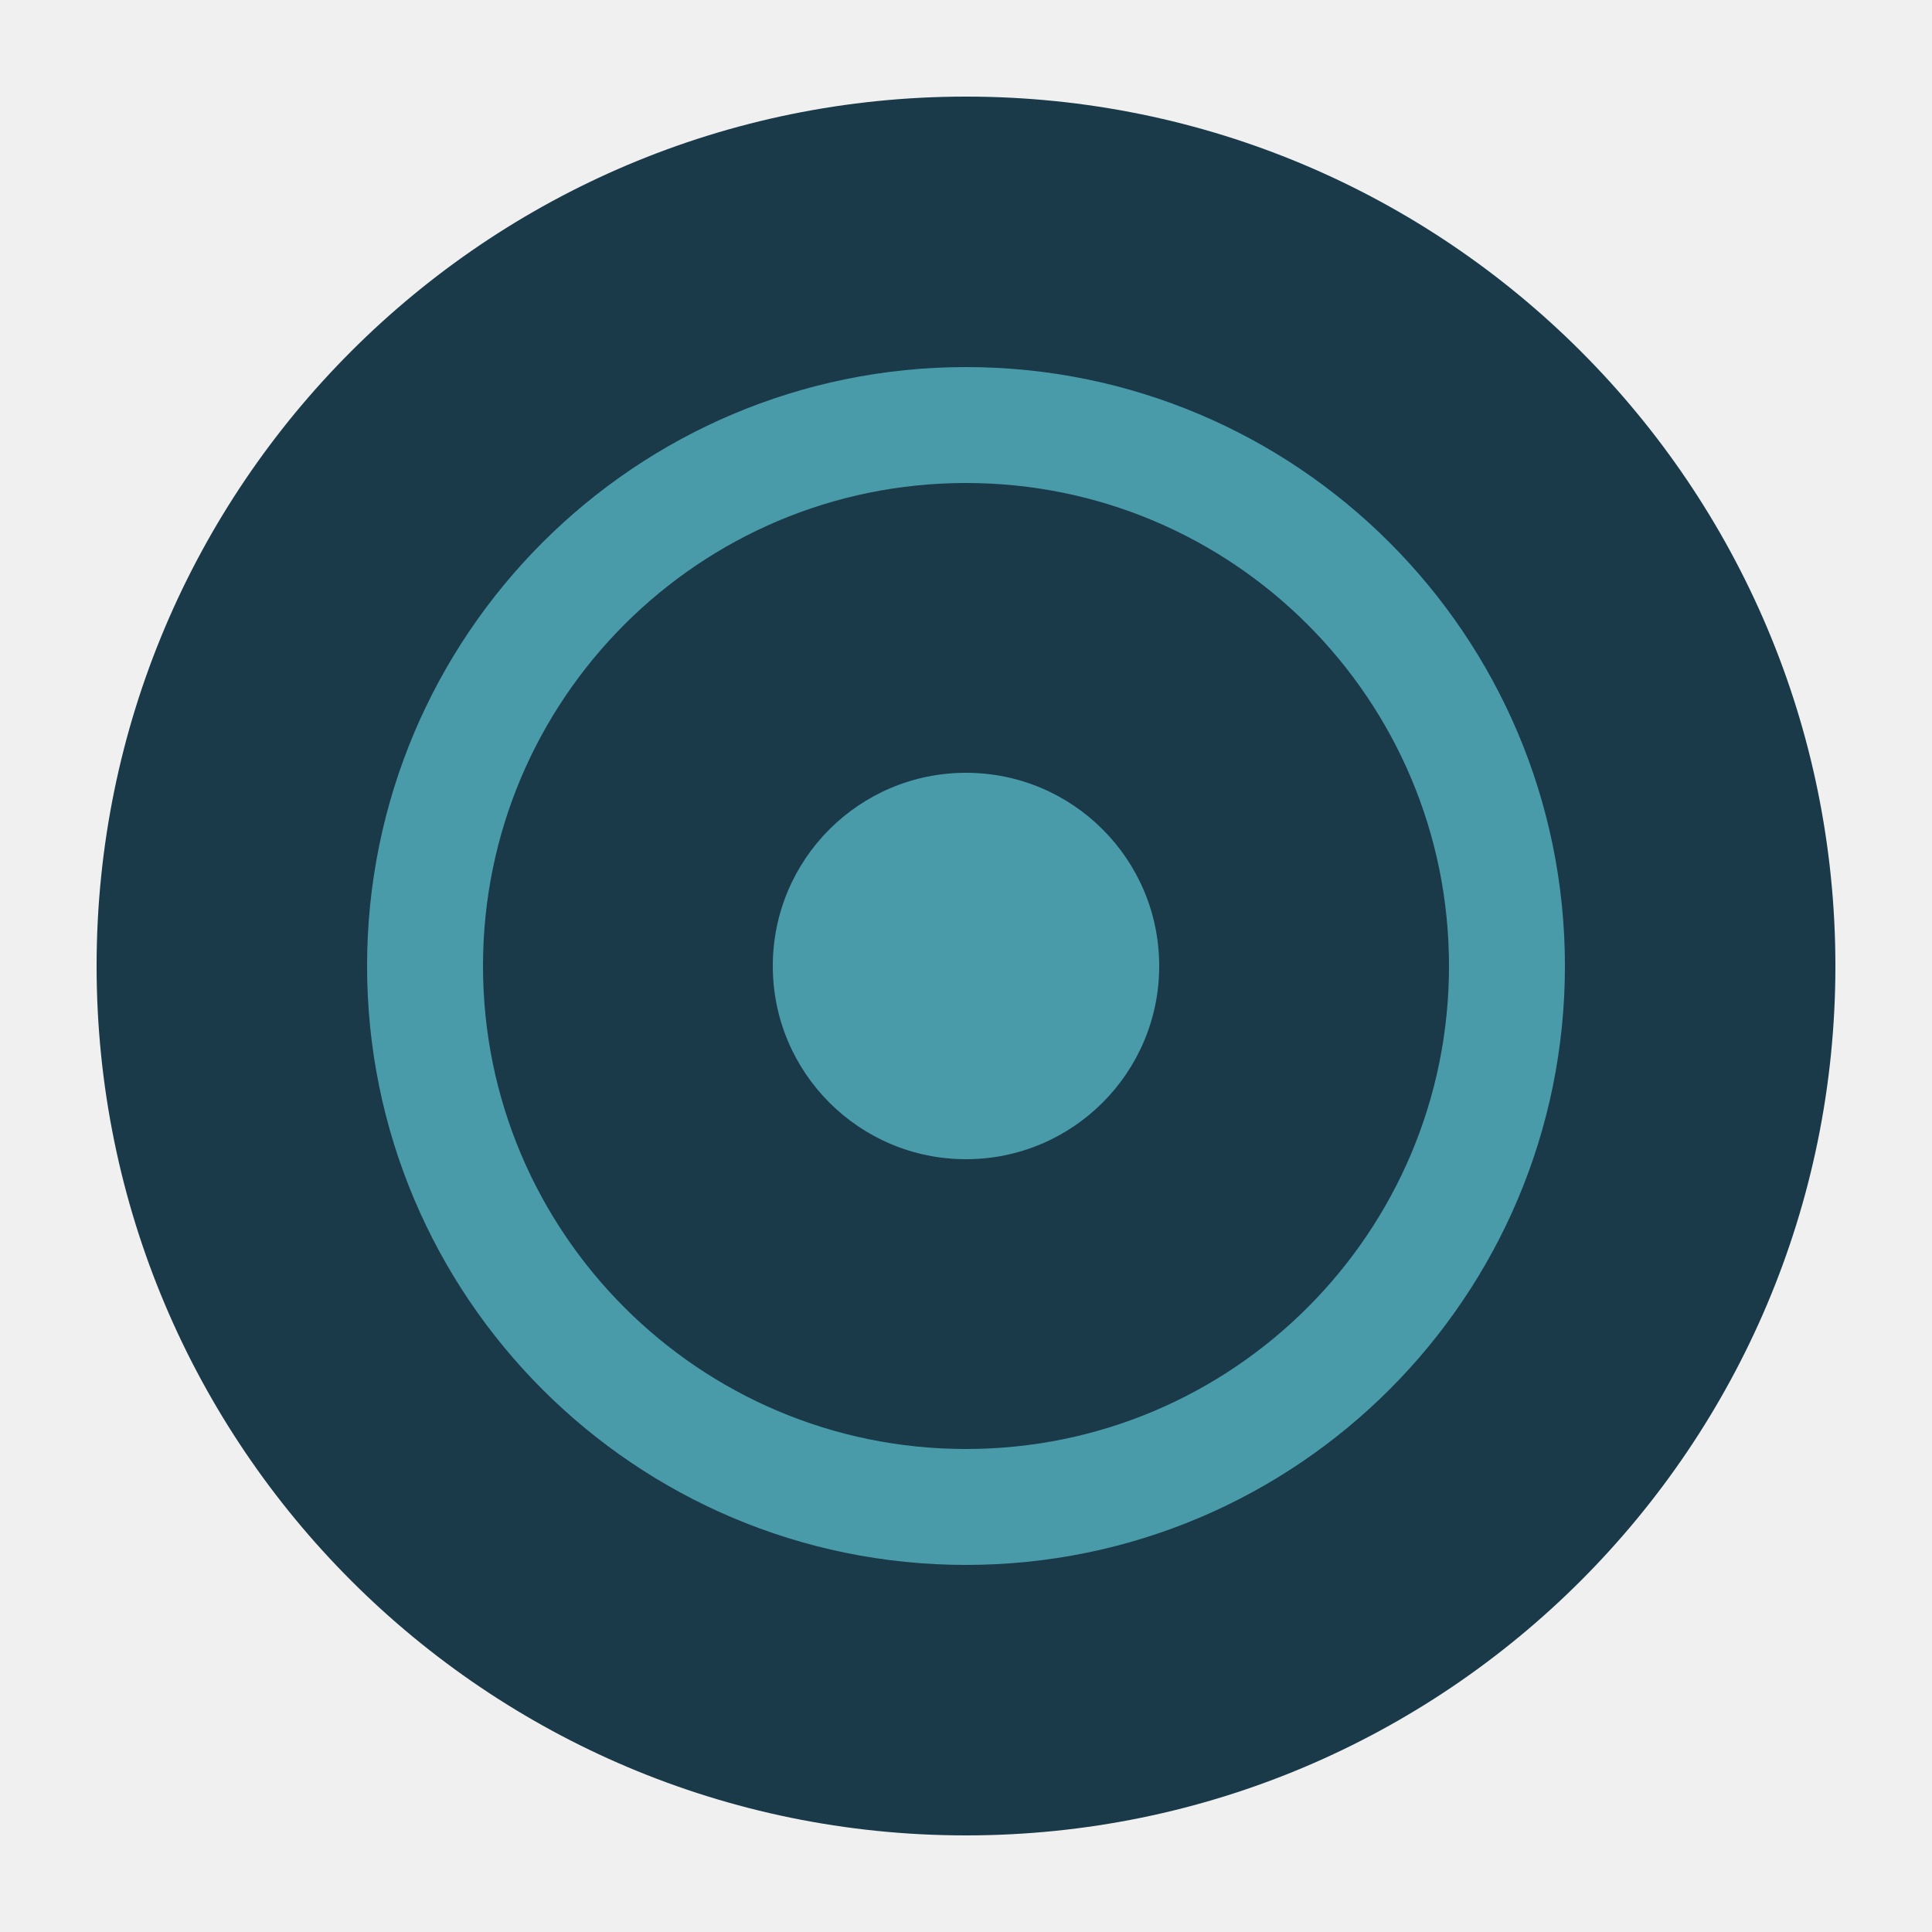
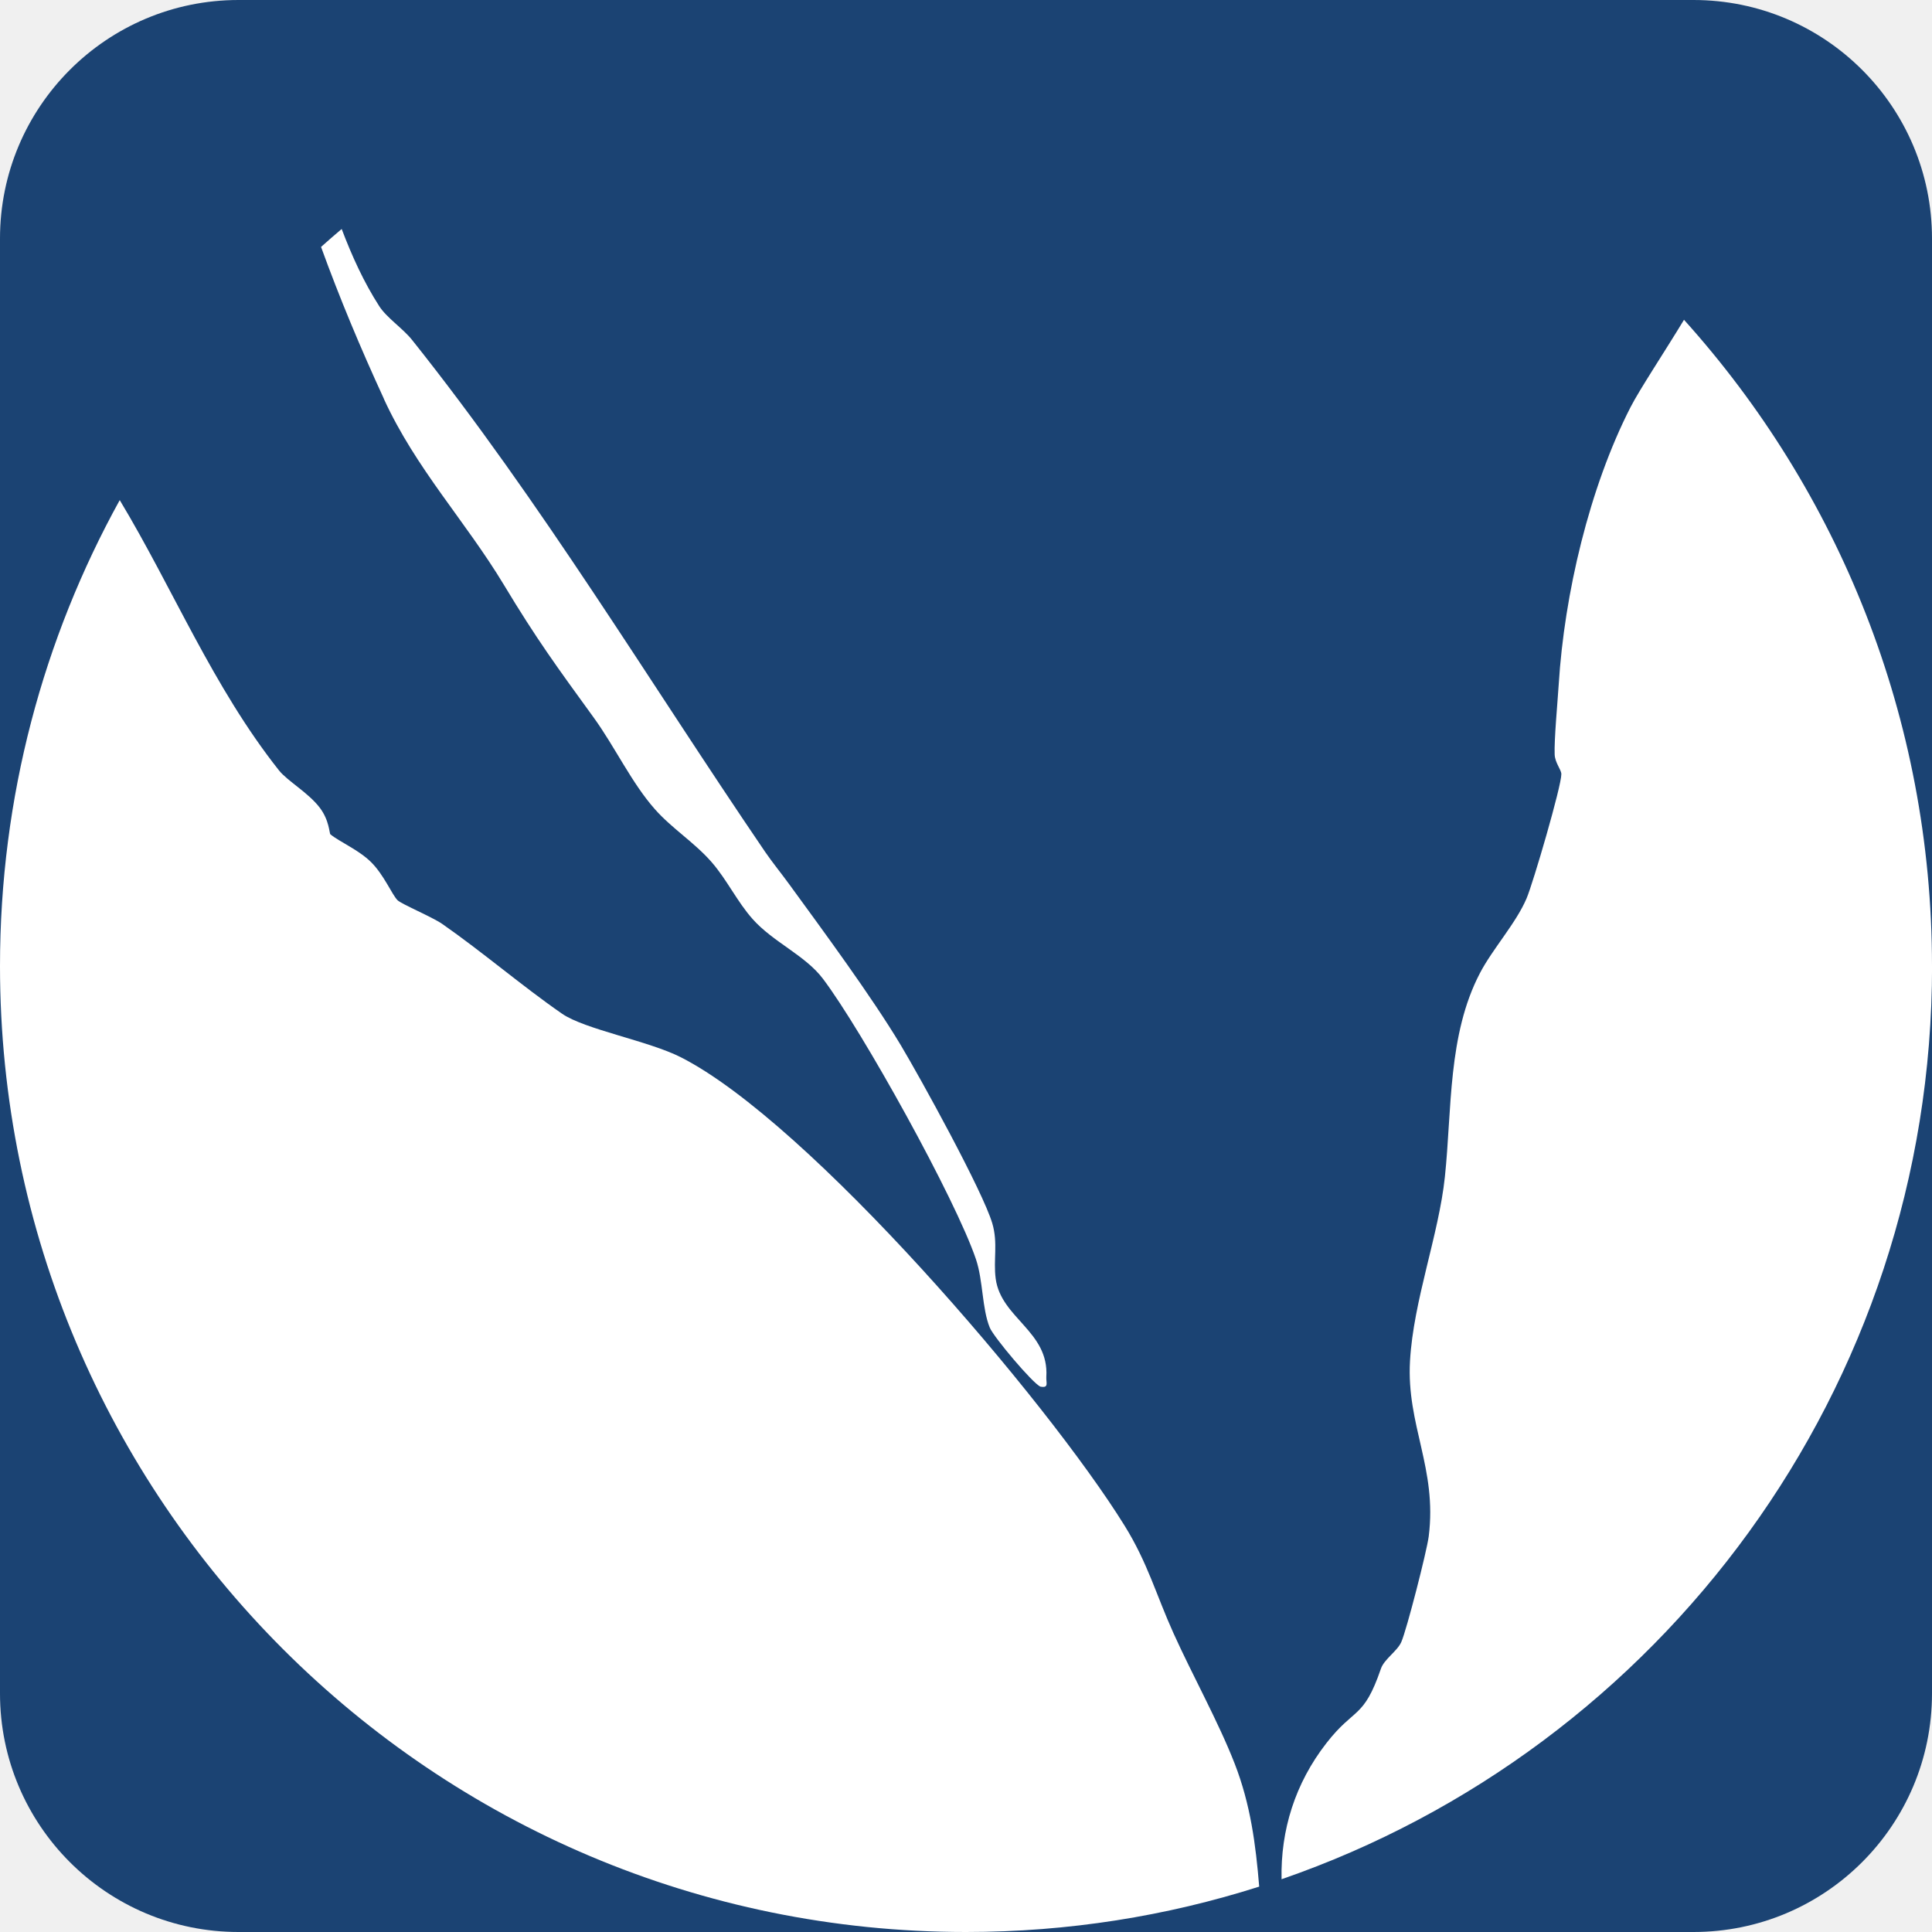
- <svg xmlns="http://www.w3.org/2000/svg" viewBox="0 0 100 100">
-   <circle cx="50" cy="50" r="45" fill="#1a3a4a" />
-   <circle cx="50" cy="50" r="28" fill="none" stroke="#4a9baa" stroke-width="6" />
-   <circle cx="50" cy="50" r="10" fill="#4a9baa" />
+ <svg xmlns="http://www.w3.org/2000/svg" viewBox="0 0 324 324">
+   <rect width="324" height="324" rx="40" fill="#1b4373" />
+   <path fill="#ffffff" d="M196.79,273.88c-2.91-6.44-4.31-11.77-8.21-18.05-13.06-21.05-52.89-67.61-74.41-78.53-5.44-2.76-16.11-4.66-19.93-7.31-6.62-4.58-13.31-10.33-20.07-15.04-1.65-1.15-6.86-3.34-7.5-3.98-.93-.93-2.27-4.24-4.44-6.39-2.08-2.06-5.27-3.39-6.82-4.66-.19-.16-.17-2.34-1.78-4.46-1.91-2.52-5.44-4.49-6.85-6.27-11.09-14.01-17.74-30.43-26.7-45.32C7.28,107.04,0,133.67,0,162c0,89.47,72.53,162,162,162,17.15,0,33.66-2.67,49.17-7.61-.58-7.07-1.46-13.81-4.11-20.62-2.72-6.99-7.08-14.82-10.27-21.89Z" />
+   <path fill="#ffffff" d="M64.39,66.93c5.37,11.68,13.63,20.41,20.09,31.11,5.54,9.2,8.92,13.8,15.1,22.32,3.53,4.87,6.36,10.96,10.25,15.35,2.86,3.24,6.6,5.54,9.51,8.87,2.57,2.95,4.28,6.63,6.87,9.54,3.44,3.88,8.81,6.07,11.79,10.01,6.58,8.7,22.24,36.92,25.67,47.05,1.21,3.58,1,8.26,2.32,11.47.64,1.56,7.18,9.34,8.49,9.89,1.47.28.93-.65.99-1.64.48-7.63-7.6-9.83-8.49-16.46-.42-3.17.41-5.96-.57-9.28-1.59-5.39-12.02-24.32-15.37-29.92-4.88-8.14-13.11-19.3-18.68-26.94-1.32-1.82-2.79-3.61-4.06-5.46-19.6-28.78-37.47-58.59-59.21-85.85-1.54-1.93-4.24-3.69-5.5-5.66-2.56-3.98-4.56-8.36-6.29-12.93-1.17.99-2.32,1.99-3.46,3.01,3.11,8.56,6.61,16.94,10.56,25.51Z" />
+   <path fill="#ffffff" d="M324,162c0-41.67-15.74-79.66-41.59-108.37-3.17,5.24-7.49,11.75-8.98,14.68-6.9,13.5-11.09,31.36-12.03,46.45-.19,2.98-.78,9.33-.68,11.77.06,1.42,1.11,2.52,1.12,3.29.03,1.97-4.72,18.22-5.83,20.84-1.78,4.18-5.69,8.45-7.82,12.53-5.41,10.35-4.69,22.89-5.88,34.16-1.02,9.76-5.27,20.71-5.85,30.9-.61,10.76,4.58,18,3.14,29.4-.31,2.46-3.69,15.66-4.6,17.72-.67,1.53-2.88,2.88-3.42,4.48-2.92,8.52-4.42,6.4-9.15,12.49-5.24,6.74-7.68,14.57-7.51,22.81,63.49-21.93,109.09-82.21,109.09-153.15Z" />
</svg>
